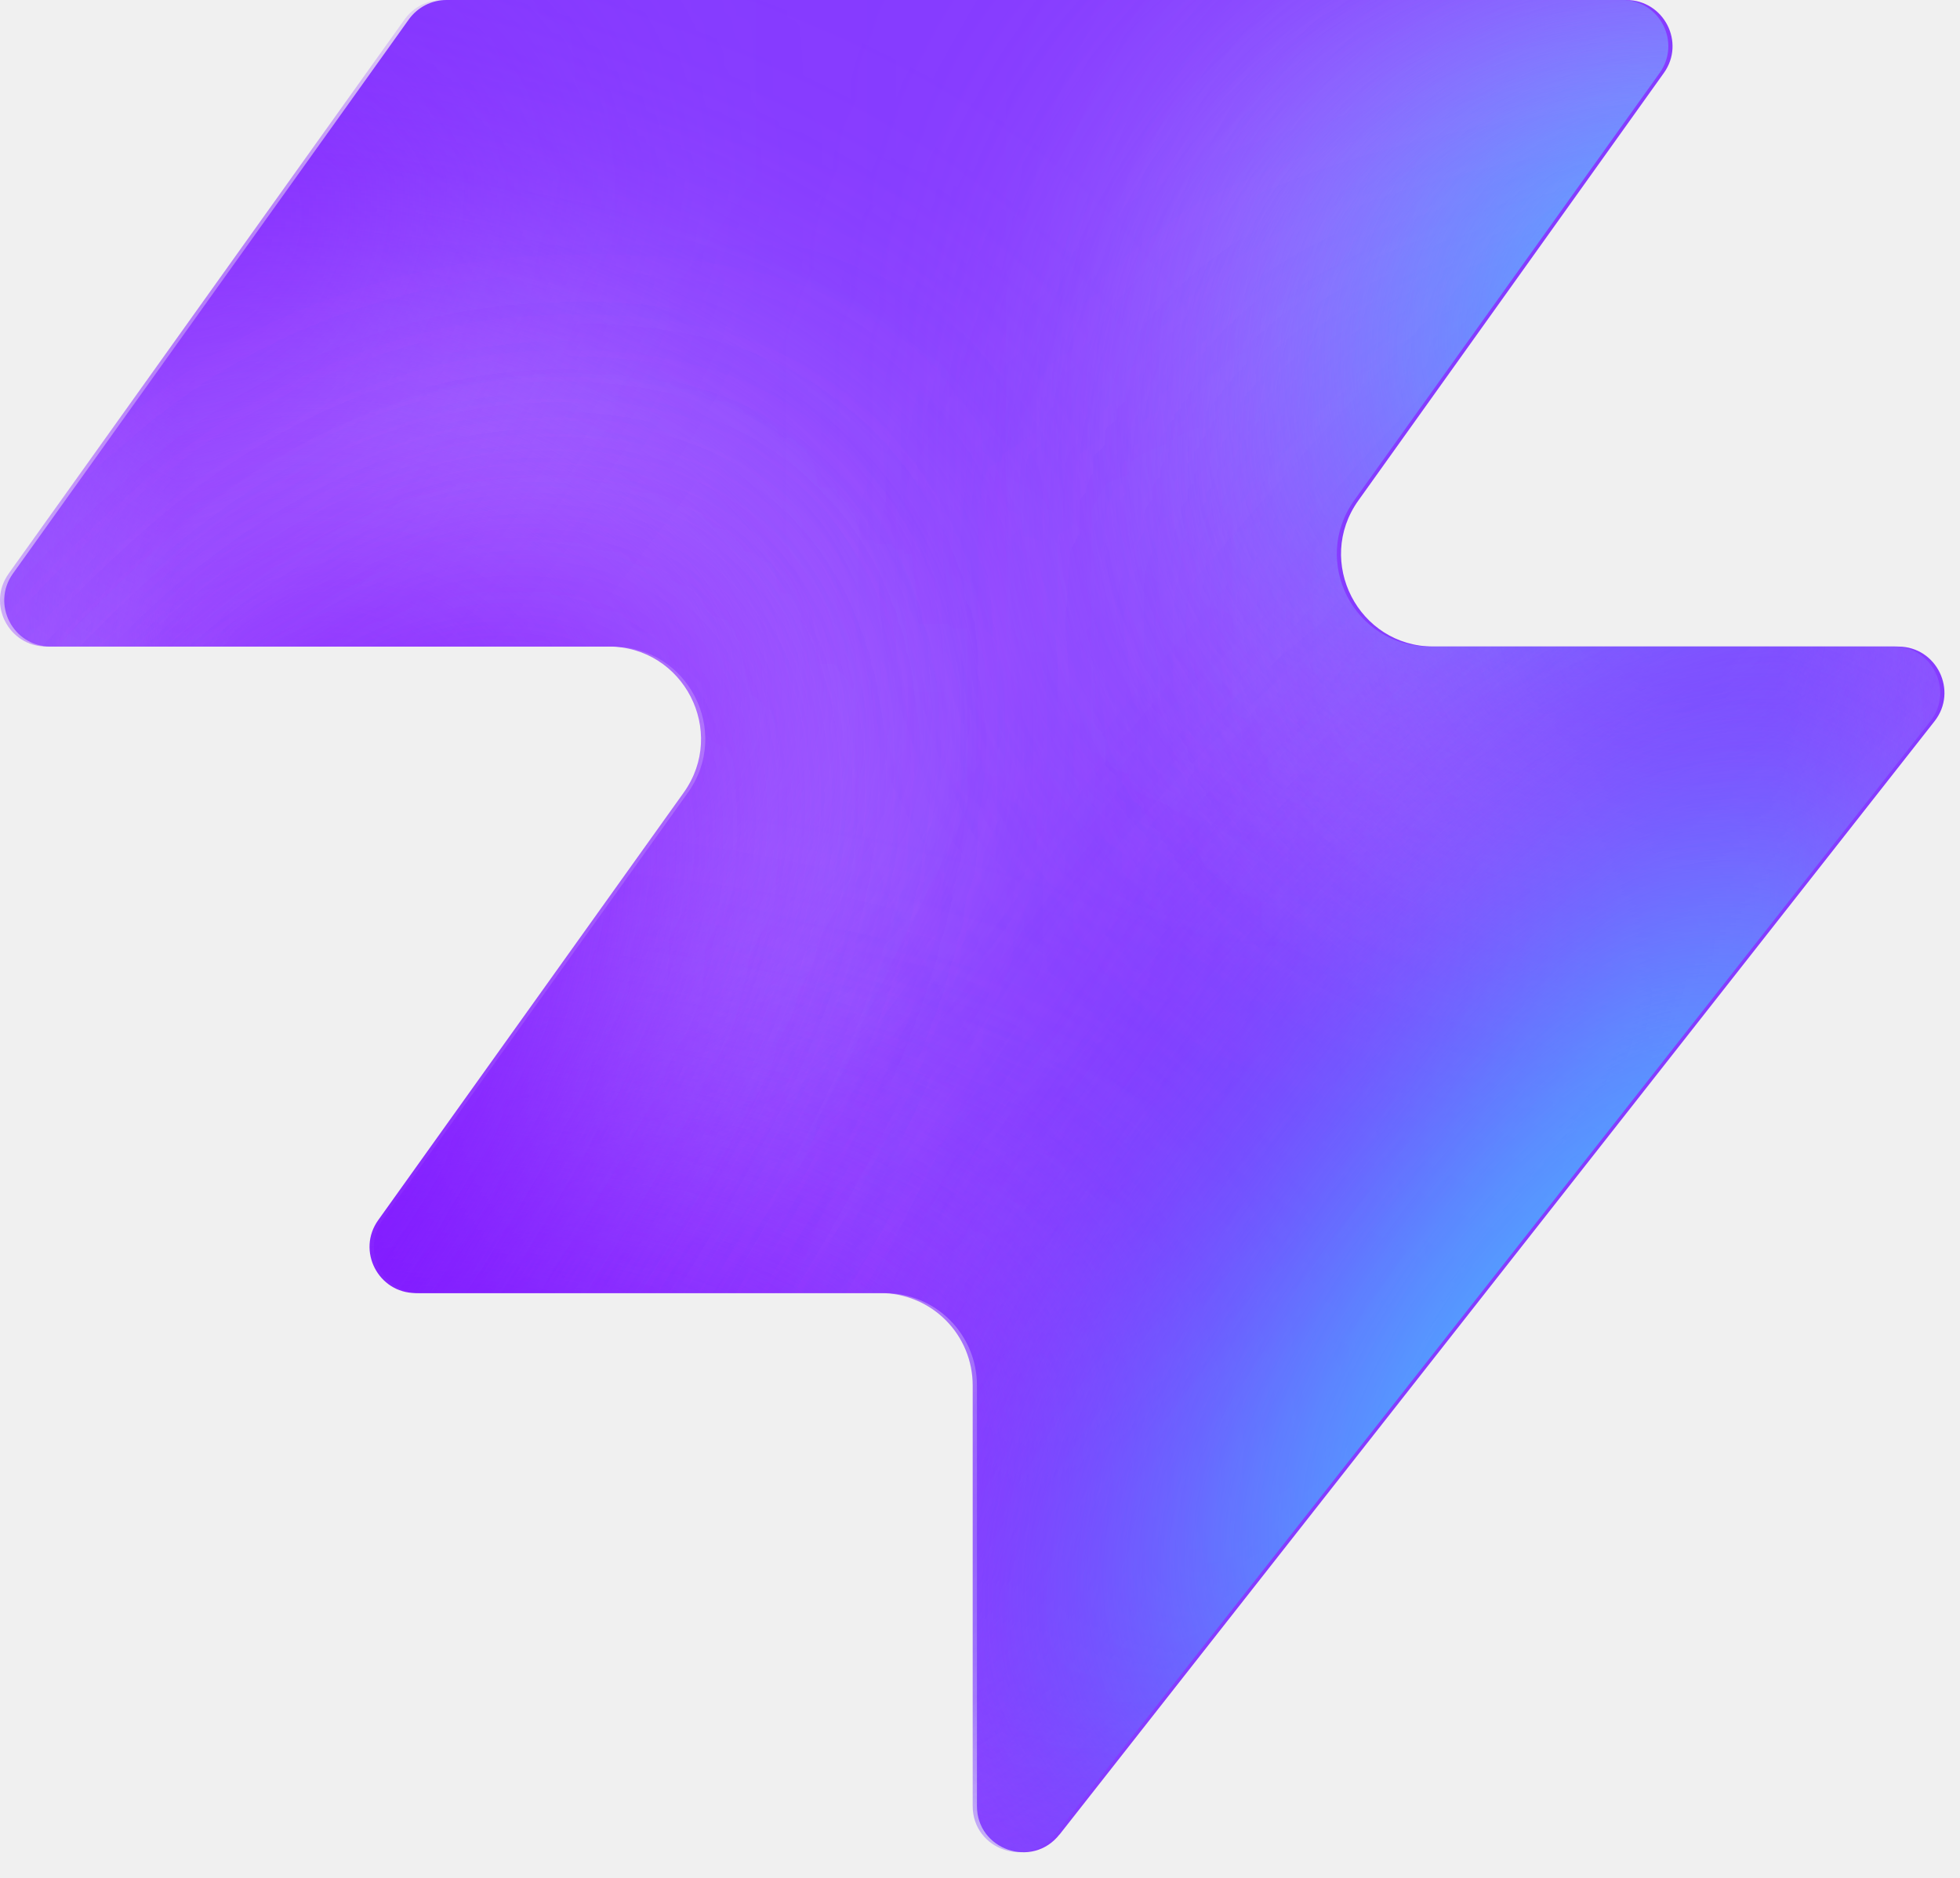
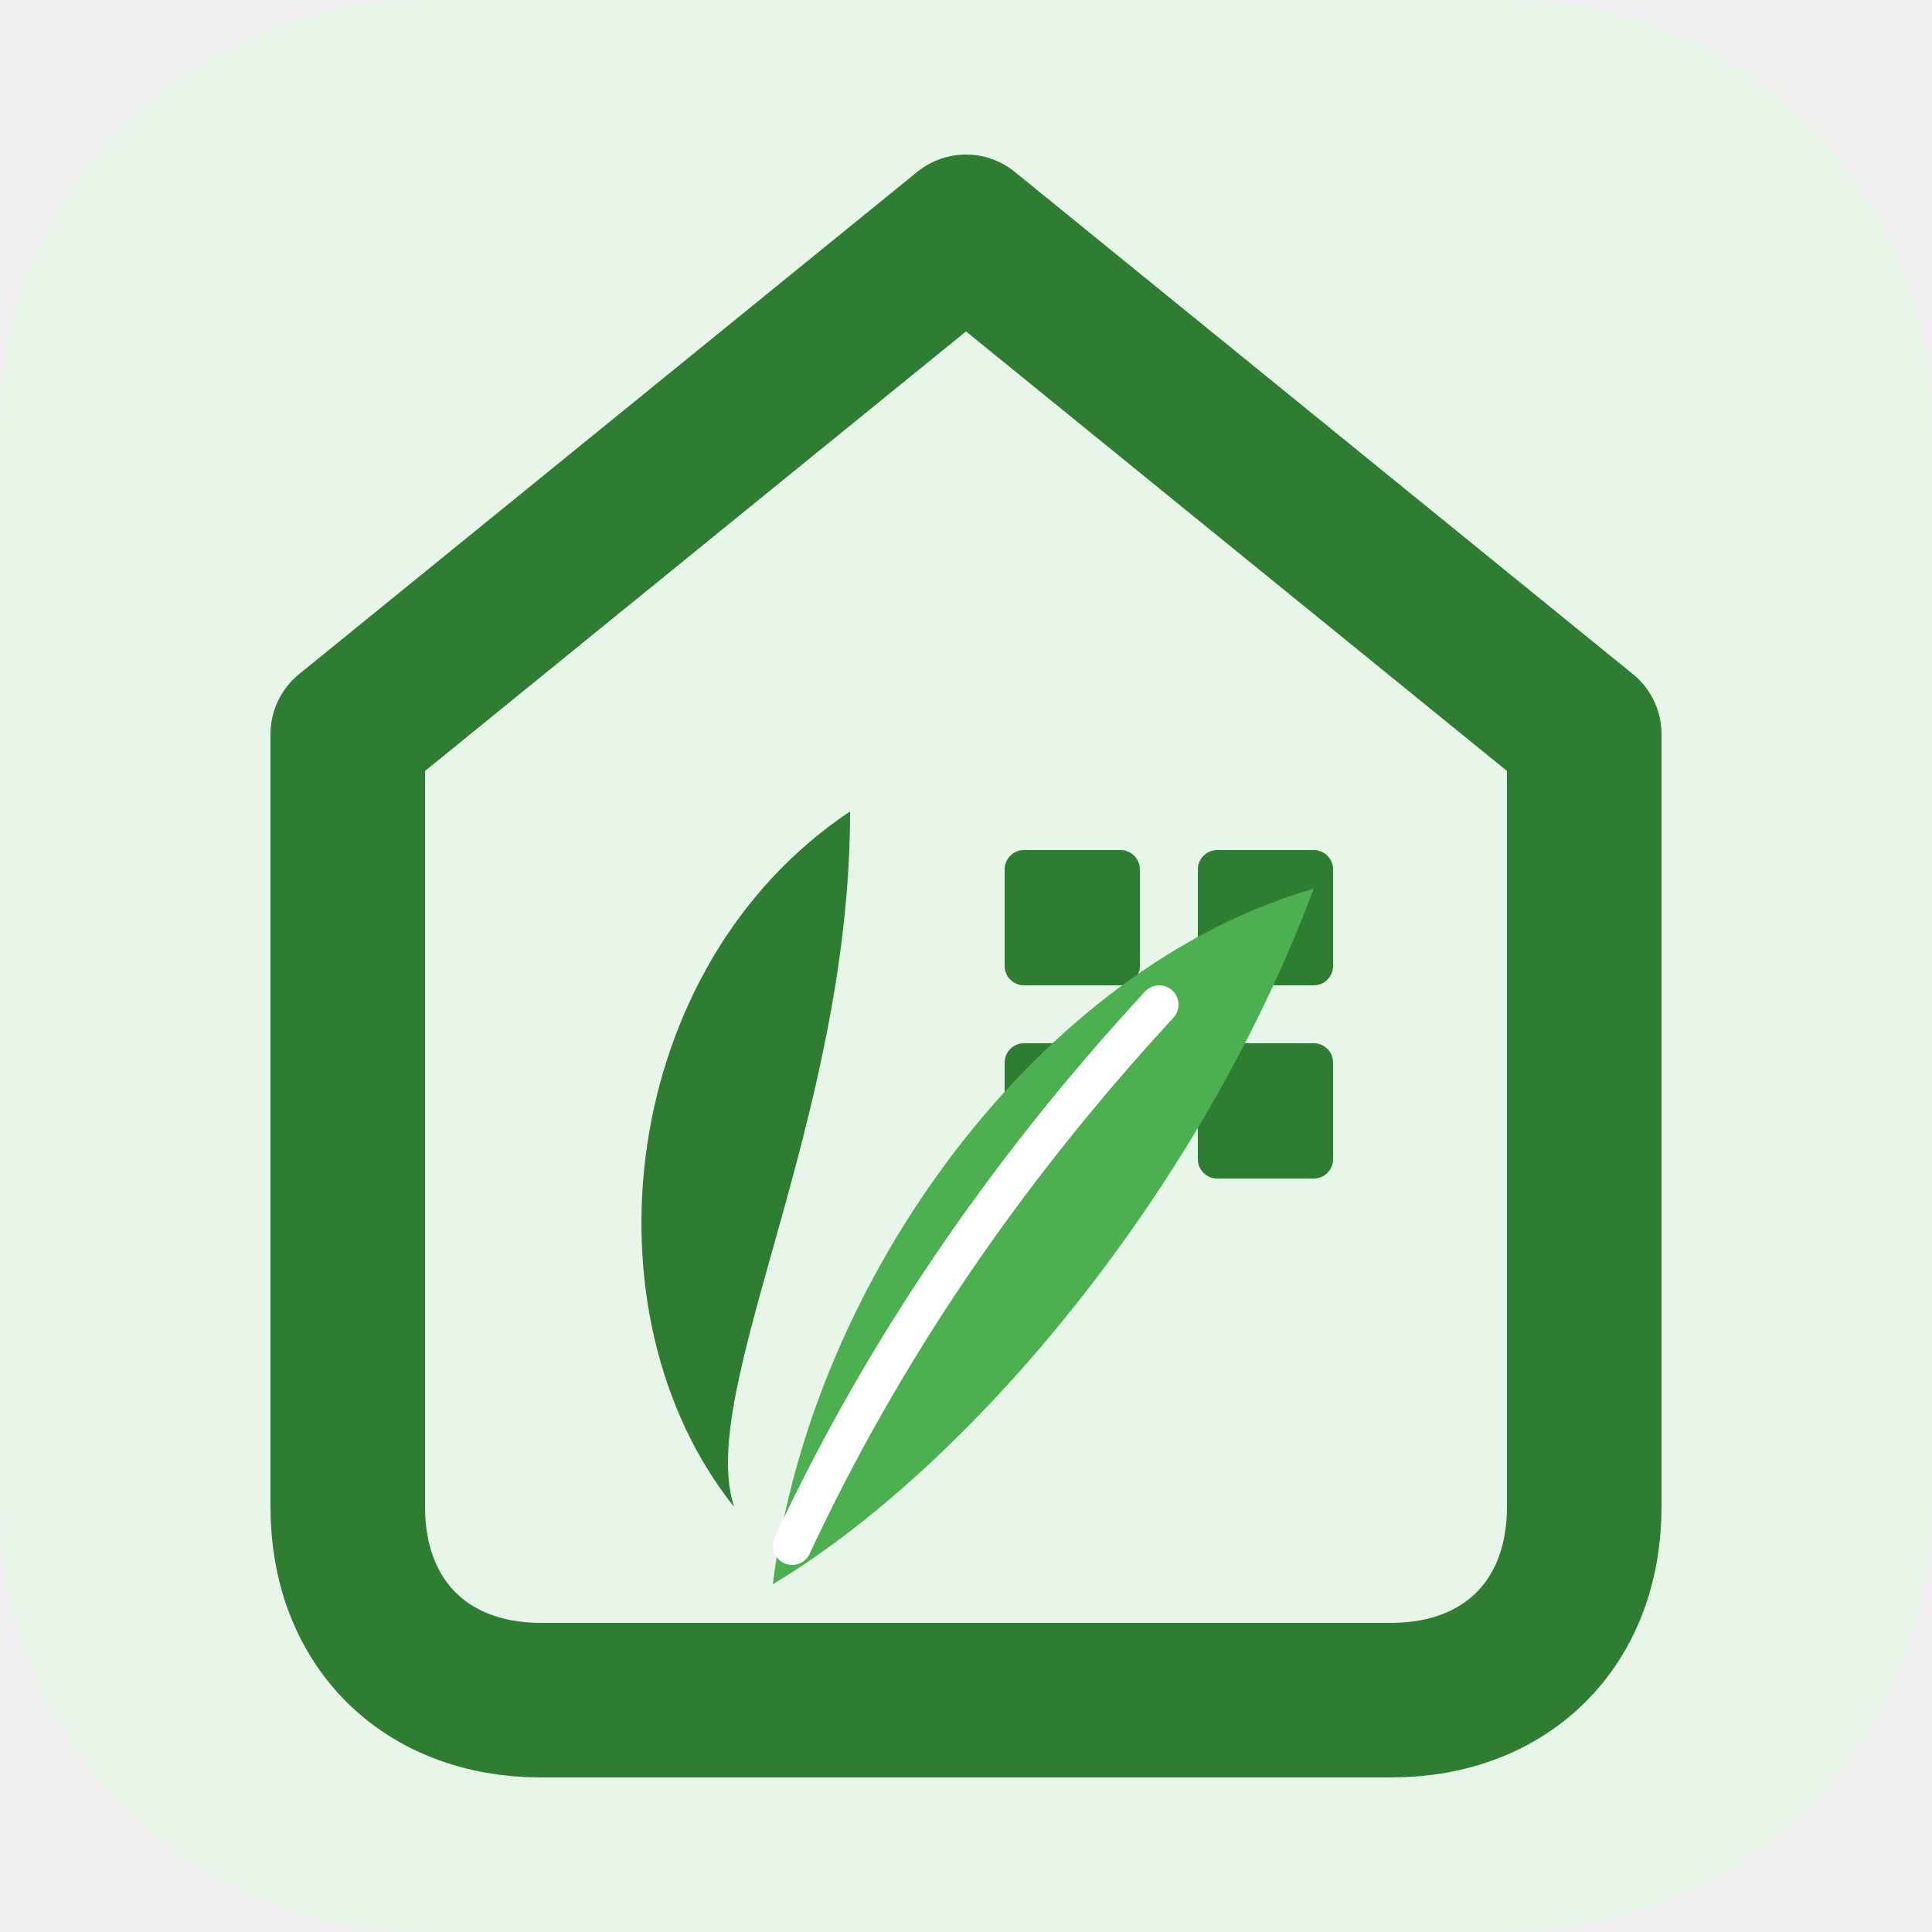
- <svg xmlns="http://www.w3.org/2000/svg" width="48" height="46" fill="none" viewBox="0 0 48 46">
-   <path fill="#863bff" d="M25.946 44.938c-.664.845-2.021.375-2.021-.698V33.937a2.26 2.26 0 0 0-2.262-2.262H10.287c-.92 0-1.456-1.04-.92-1.788l7.48-10.471c1.07-1.497 0-3.578-1.842-3.578H1.237c-.92 0-1.456-1.04-.92-1.788L10.013.474c.214-.297.556-.474.92-.474h28.894c.92 0 1.456 1.04.92 1.788l-7.48 10.471c-1.07 1.498 0 3.579 1.842 3.579h11.377c.943 0 1.473 1.088.89 1.83L25.947 44.94z" style="fill:#863bff;fill:color(display-p3 .525 .23 1);fill-opacity:1" />
-   <mask id="a" width="48" height="46" x="0" y="0" maskUnits="userSpaceOnUse" style="mask-type:alpha">
-     <path fill="#000" d="M25.842 44.938c-.664.844-2.021.375-2.021-.698V33.937a2.26 2.26 0 0 0-2.262-2.262H10.183c-.92 0-1.456-1.04-.92-1.788l7.48-10.471c1.07-1.498 0-3.579-1.842-3.579H1.133c-.92 0-1.456-1.04-.92-1.787L9.91.473c.214-.297.556-.474.92-.474h28.894c.92 0 1.456 1.04.92 1.788l-7.48 10.471c-1.07 1.498 0 3.578 1.842 3.578h11.377c.943 0 1.473 1.088.89 1.832L25.843 44.94z" style="fill:#000;fill-opacity:1" />
-   </mask>
-   <g mask="url(#a)">
-     <g filter="url(#b)">
-       <ellipse cx="5.508" cy="14.704" fill="#ede6ff" rx="5.508" ry="14.704" style="fill:#ede6ff;fill:color(display-p3 .927 .903 1);fill-opacity:1" transform="matrix(.00324 1 1 -.00324 -4.47 31.516)" />
-     </g>
-     <g filter="url(#c)">
-       <ellipse cx="10.399" cy="29.851" fill="#ede6ff" rx="10.399" ry="29.851" style="fill:#ede6ff;fill:color(display-p3 .927 .903 1);fill-opacity:1" transform="matrix(.00324 1 1 -.00324 -39.328 7.883)" />
-     </g>
-     <g filter="url(#d)">
-       <ellipse cx="5.508" cy="30.487" fill="#7e14ff" rx="5.508" ry="30.487" style="fill:#7e14ff;fill:color(display-p3 .492 .077 1);fill-opacity:1" transform="rotate(89.814 -25.913 -14.639)scale(1 -1)" />
-     </g>
-     <g filter="url(#e)">
-       <ellipse cx="5.508" cy="30.599" fill="#7e14ff" rx="5.508" ry="30.599" style="fill:#7e14ff;fill:color(display-p3 .492 .077 1);fill-opacity:1" transform="rotate(89.814 -32.644 -3.334)scale(1 -1)" />
-     </g>
-     <g filter="url(#f)">
-       <ellipse cx="5.508" cy="30.599" fill="#7e14ff" rx="5.508" ry="30.599" style="fill:#7e14ff;fill:color(display-p3 .492 .077 1);fill-opacity:1" transform="matrix(.00324 1 1 -.00324 -34.34 30.47)" />
-     </g>
-     <g filter="url(#g)">
-       <ellipse cx="14.072" cy="22.078" fill="#ede6ff" rx="14.072" ry="22.078" style="fill:#ede6ff;fill:color(display-p3 .927 .903 1);fill-opacity:1" transform="rotate(93.35 24.506 48.493)scale(-1 1)" />
-     </g>
-     <g filter="url(#h)">
-       <ellipse cx="3.47" cy="21.501" fill="#7e14ff" rx="3.47" ry="21.501" style="fill:#7e14ff;fill:color(display-p3 .492 .077 1);fill-opacity:1" transform="rotate(89.009 28.708 47.59)scale(-1 1)" />
-     </g>
-     <g filter="url(#i)">
-       <ellipse cx="3.47" cy="21.501" fill="#7e14ff" rx="3.47" ry="21.501" style="fill:#7e14ff;fill:color(display-p3 .492 .077 1);fill-opacity:1" transform="rotate(89.009 28.708 47.59)scale(-1 1)" />
-     </g>
-     <g filter="url(#j)">
-       <ellipse cx=".387" cy="8.972" fill="#7e14ff" rx="4.407" ry="29.108" style="fill:#7e14ff;fill:color(display-p3 .492 .077 1);fill-opacity:1" transform="rotate(39.51 .387 8.972)" />
-     </g>
-     <g filter="url(#k)">
-       <ellipse cx="47.523" cy="-6.092" fill="#7e14ff" rx="4.407" ry="29.108" style="fill:#7e14ff;fill:color(display-p3 .492 .077 1);fill-opacity:1" transform="rotate(37.892 47.523 -6.092)" />
-     </g>
-     <g filter="url(#l)">
-       <ellipse cx="41.412" cy="6.333" fill="#47bfff" rx="5.971" ry="9.665" style="fill:#47bfff;fill:color(display-p3 .28 .748 1);fill-opacity:1" transform="rotate(37.892 41.412 6.333)" />
-     </g>
-     <g filter="url(#m)">
-       <ellipse cx="-1.879" cy="38.332" fill="#7e14ff" rx="4.407" ry="29.108" style="fill:#7e14ff;fill:color(display-p3 .492 .077 1);fill-opacity:1" transform="rotate(37.892 -1.88 38.332)" />
-     </g>
-     <g filter="url(#n)">
-       <ellipse cx="-1.879" cy="38.332" fill="#7e14ff" rx="4.407" ry="29.108" style="fill:#7e14ff;fill:color(display-p3 .492 .077 1);fill-opacity:1" transform="rotate(37.892 -1.88 38.332)" />
-     </g>
-     <g filter="url(#o)">
-       <ellipse cx="35.651" cy="29.907" fill="#7e14ff" rx="4.407" ry="29.108" style="fill:#7e14ff;fill:color(display-p3 .492 .077 1);fill-opacity:1" transform="rotate(37.892 35.651 29.907)" />
-     </g>
-     <g filter="url(#p)">
-       <ellipse cx="38.418" cy="32.4" fill="#47bfff" rx="5.971" ry="15.297" style="fill:#47bfff;fill:color(display-p3 .28 .748 1);fill-opacity:1" transform="rotate(37.892 38.418 32.4)" />
-     </g>
-   </g>
-   <defs>
-     <filter id="b" width="60.045" height="41.654" x="-19.77" y="16.149" color-interpolation-filters="sRGB" filterUnits="userSpaceOnUse">
-       <feFlood flood-opacity="0" result="BackgroundImageFix" />
-       <feBlend in="SourceGraphic" in2="BackgroundImageFix" result="shape" />
-       <feGaussianBlur result="effect1_foregroundBlur_2002_17158" stdDeviation="7.659" />
-     </filter>
-     <filter id="c" width="90.34" height="51.437" x="-54.613" y="-7.533" color-interpolation-filters="sRGB" filterUnits="userSpaceOnUse">
-       <feFlood flood-opacity="0" result="BackgroundImageFix" />
-       <feBlend in="SourceGraphic" in2="BackgroundImageFix" result="shape" />
-       <feGaussianBlur result="effect1_foregroundBlur_2002_17158" stdDeviation="7.659" />
-     </filter>
-     <filter id="d" width="79.355" height="29.4" x="-49.64" y="2.03" color-interpolation-filters="sRGB" filterUnits="userSpaceOnUse">
-       <feFlood flood-opacity="0" result="BackgroundImageFix" />
-       <feBlend in="SourceGraphic" in2="BackgroundImageFix" result="shape" />
-       <feGaussianBlur result="effect1_foregroundBlur_2002_17158" stdDeviation="4.596" />
-     </filter>
-     <filter id="e" width="79.579" height="29.4" x="-45.045" y="20.029" color-interpolation-filters="sRGB" filterUnits="userSpaceOnUse">
-       <feFlood flood-opacity="0" result="BackgroundImageFix" />
-       <feBlend in="SourceGraphic" in2="BackgroundImageFix" result="shape" />
-       <feGaussianBlur result="effect1_foregroundBlur_2002_17158" stdDeviation="4.596" />
-     </filter>
-     <filter id="f" width="79.579" height="29.4" x="-43.513" y="21.178" color-interpolation-filters="sRGB" filterUnits="userSpaceOnUse">
-       <feFlood flood-opacity="0" result="BackgroundImageFix" />
-       <feBlend in="SourceGraphic" in2="BackgroundImageFix" result="shape" />
-       <feGaussianBlur result="effect1_foregroundBlur_2002_17158" stdDeviation="4.596" />
-     </filter>
-     <filter id="g" width="74.749" height="58.852" x="15.756" y="-17.901" color-interpolation-filters="sRGB" filterUnits="userSpaceOnUse">
-       <feFlood flood-opacity="0" result="BackgroundImageFix" />
-       <feBlend in="SourceGraphic" in2="BackgroundImageFix" result="shape" />
-       <feGaussianBlur result="effect1_foregroundBlur_2002_17158" stdDeviation="7.659" />
-     </filter>
-     <filter id="h" width="61.377" height="25.362" x="23.548" y="2.284" color-interpolation-filters="sRGB" filterUnits="userSpaceOnUse">
-       <feFlood flood-opacity="0" result="BackgroundImageFix" />
-       <feBlend in="SourceGraphic" in2="BackgroundImageFix" result="shape" />
-       <feGaussianBlur result="effect1_foregroundBlur_2002_17158" stdDeviation="4.596" />
-     </filter>
-     <filter id="i" width="61.377" height="25.362" x="23.548" y="2.284" color-interpolation-filters="sRGB" filterUnits="userSpaceOnUse">
-       <feFlood flood-opacity="0" result="BackgroundImageFix" />
-       <feBlend in="SourceGraphic" in2="BackgroundImageFix" result="shape" />
-       <feGaussianBlur result="effect1_foregroundBlur_2002_17158" stdDeviation="4.596" />
-     </filter>
-     <filter id="j" width="56.045" height="63.649" x="-27.636" y="-22.853" color-interpolation-filters="sRGB" filterUnits="userSpaceOnUse">
-       <feFlood flood-opacity="0" result="BackgroundImageFix" />
-       <feBlend in="SourceGraphic" in2="BackgroundImageFix" result="shape" />
-       <feGaussianBlur result="effect1_foregroundBlur_2002_17158" stdDeviation="4.596" />
-     </filter>
-     <filter id="k" width="54.814" height="64.646" x="20.116" y="-38.415" color-interpolation-filters="sRGB" filterUnits="userSpaceOnUse">
-       <feFlood flood-opacity="0" result="BackgroundImageFix" />
-       <feBlend in="SourceGraphic" in2="BackgroundImageFix" result="shape" />
-       <feGaussianBlur result="effect1_foregroundBlur_2002_17158" stdDeviation="4.596" />
-     </filter>
-     <filter id="l" width="33.541" height="35.313" x="24.641" y="-11.323" color-interpolation-filters="sRGB" filterUnits="userSpaceOnUse">
-       <feFlood flood-opacity="0" result="BackgroundImageFix" />
-       <feBlend in="SourceGraphic" in2="BackgroundImageFix" result="shape" />
-       <feGaussianBlur result="effect1_foregroundBlur_2002_17158" stdDeviation="4.596" />
-     </filter>
-     <filter id="m" width="54.814" height="64.646" x="-29.286" y="6.009" color-interpolation-filters="sRGB" filterUnits="userSpaceOnUse">
-       <feFlood flood-opacity="0" result="BackgroundImageFix" />
-       <feBlend in="SourceGraphic" in2="BackgroundImageFix" result="shape" />
-       <feGaussianBlur result="effect1_foregroundBlur_2002_17158" stdDeviation="4.596" />
-     </filter>
-     <filter id="n" width="54.814" height="64.646" x="-29.286" y="6.009" color-interpolation-filters="sRGB" filterUnits="userSpaceOnUse">
-       <feFlood flood-opacity="0" result="BackgroundImageFix" />
-       <feBlend in="SourceGraphic" in2="BackgroundImageFix" result="shape" />
-       <feGaussianBlur result="effect1_foregroundBlur_2002_17158" stdDeviation="4.596" />
-     </filter>
-     <filter id="o" width="54.814" height="64.646" x="8.244" y="-2.416" color-interpolation-filters="sRGB" filterUnits="userSpaceOnUse">
-       <feFlood flood-opacity="0" result="BackgroundImageFix" />
-       <feBlend in="SourceGraphic" in2="BackgroundImageFix" result="shape" />
-       <feGaussianBlur result="effect1_foregroundBlur_2002_17158" stdDeviation="4.596" />
-     </filter>
-     <filter id="p" width="39.409" height="43.623" x="18.713" y="10.588" color-interpolation-filters="sRGB" filterUnits="userSpaceOnUse">
-       <feFlood flood-opacity="0" result="BackgroundImageFix" />
-       <feBlend in="SourceGraphic" in2="BackgroundImageFix" result="shape" />
-       <feGaussianBlur result="effect1_foregroundBlur_2002_17158" stdDeviation="4.596" />
-     </filter>
-   </defs>
+ <svg xmlns="http://www.w3.org/2000/svg" width="100" height="100" viewBox="0 0 100 100" fill="none">
+   <rect width="100" height="100" rx="22" fill="#E8F5E9" />
+   <path d="M 50 12 L 18 38 L 18 78 C 18 84 22 88 28 88 L 72 88 C 78 88 82 84 82 78 L 82 38 Z" fill="none" stroke="#2E7D32" stroke-width="8" stroke-linecap="round" stroke-linejoin="round" />
+   <rect x="52" y="44" width="7" height="7" rx="1" fill="#2E7D32" />
+   <rect x="62" y="44" width="7" height="7" rx="1" fill="#2E7D32" />
+   <rect x="52" y="54" width="7" height="7" rx="1" fill="#2E7D32" />
+   <rect x="62" y="54" width="7" height="7" rx="1" fill="#2E7D32" />
+   <path d="M 38 78 C 30 68 32 50 44 42 C 44 58 36 72 38 78 Z" fill="#2E7D32" />
+   <path d="M 40 82 C 42 66 54 50 68 46 C 62 62 50 76 40 82 Z" fill="#4CAF50" />
+   <path d="M 41 80 Q 48 65 60 52" stroke="#FFFFFF" stroke-width="2" stroke-linecap="round" />
</svg>
